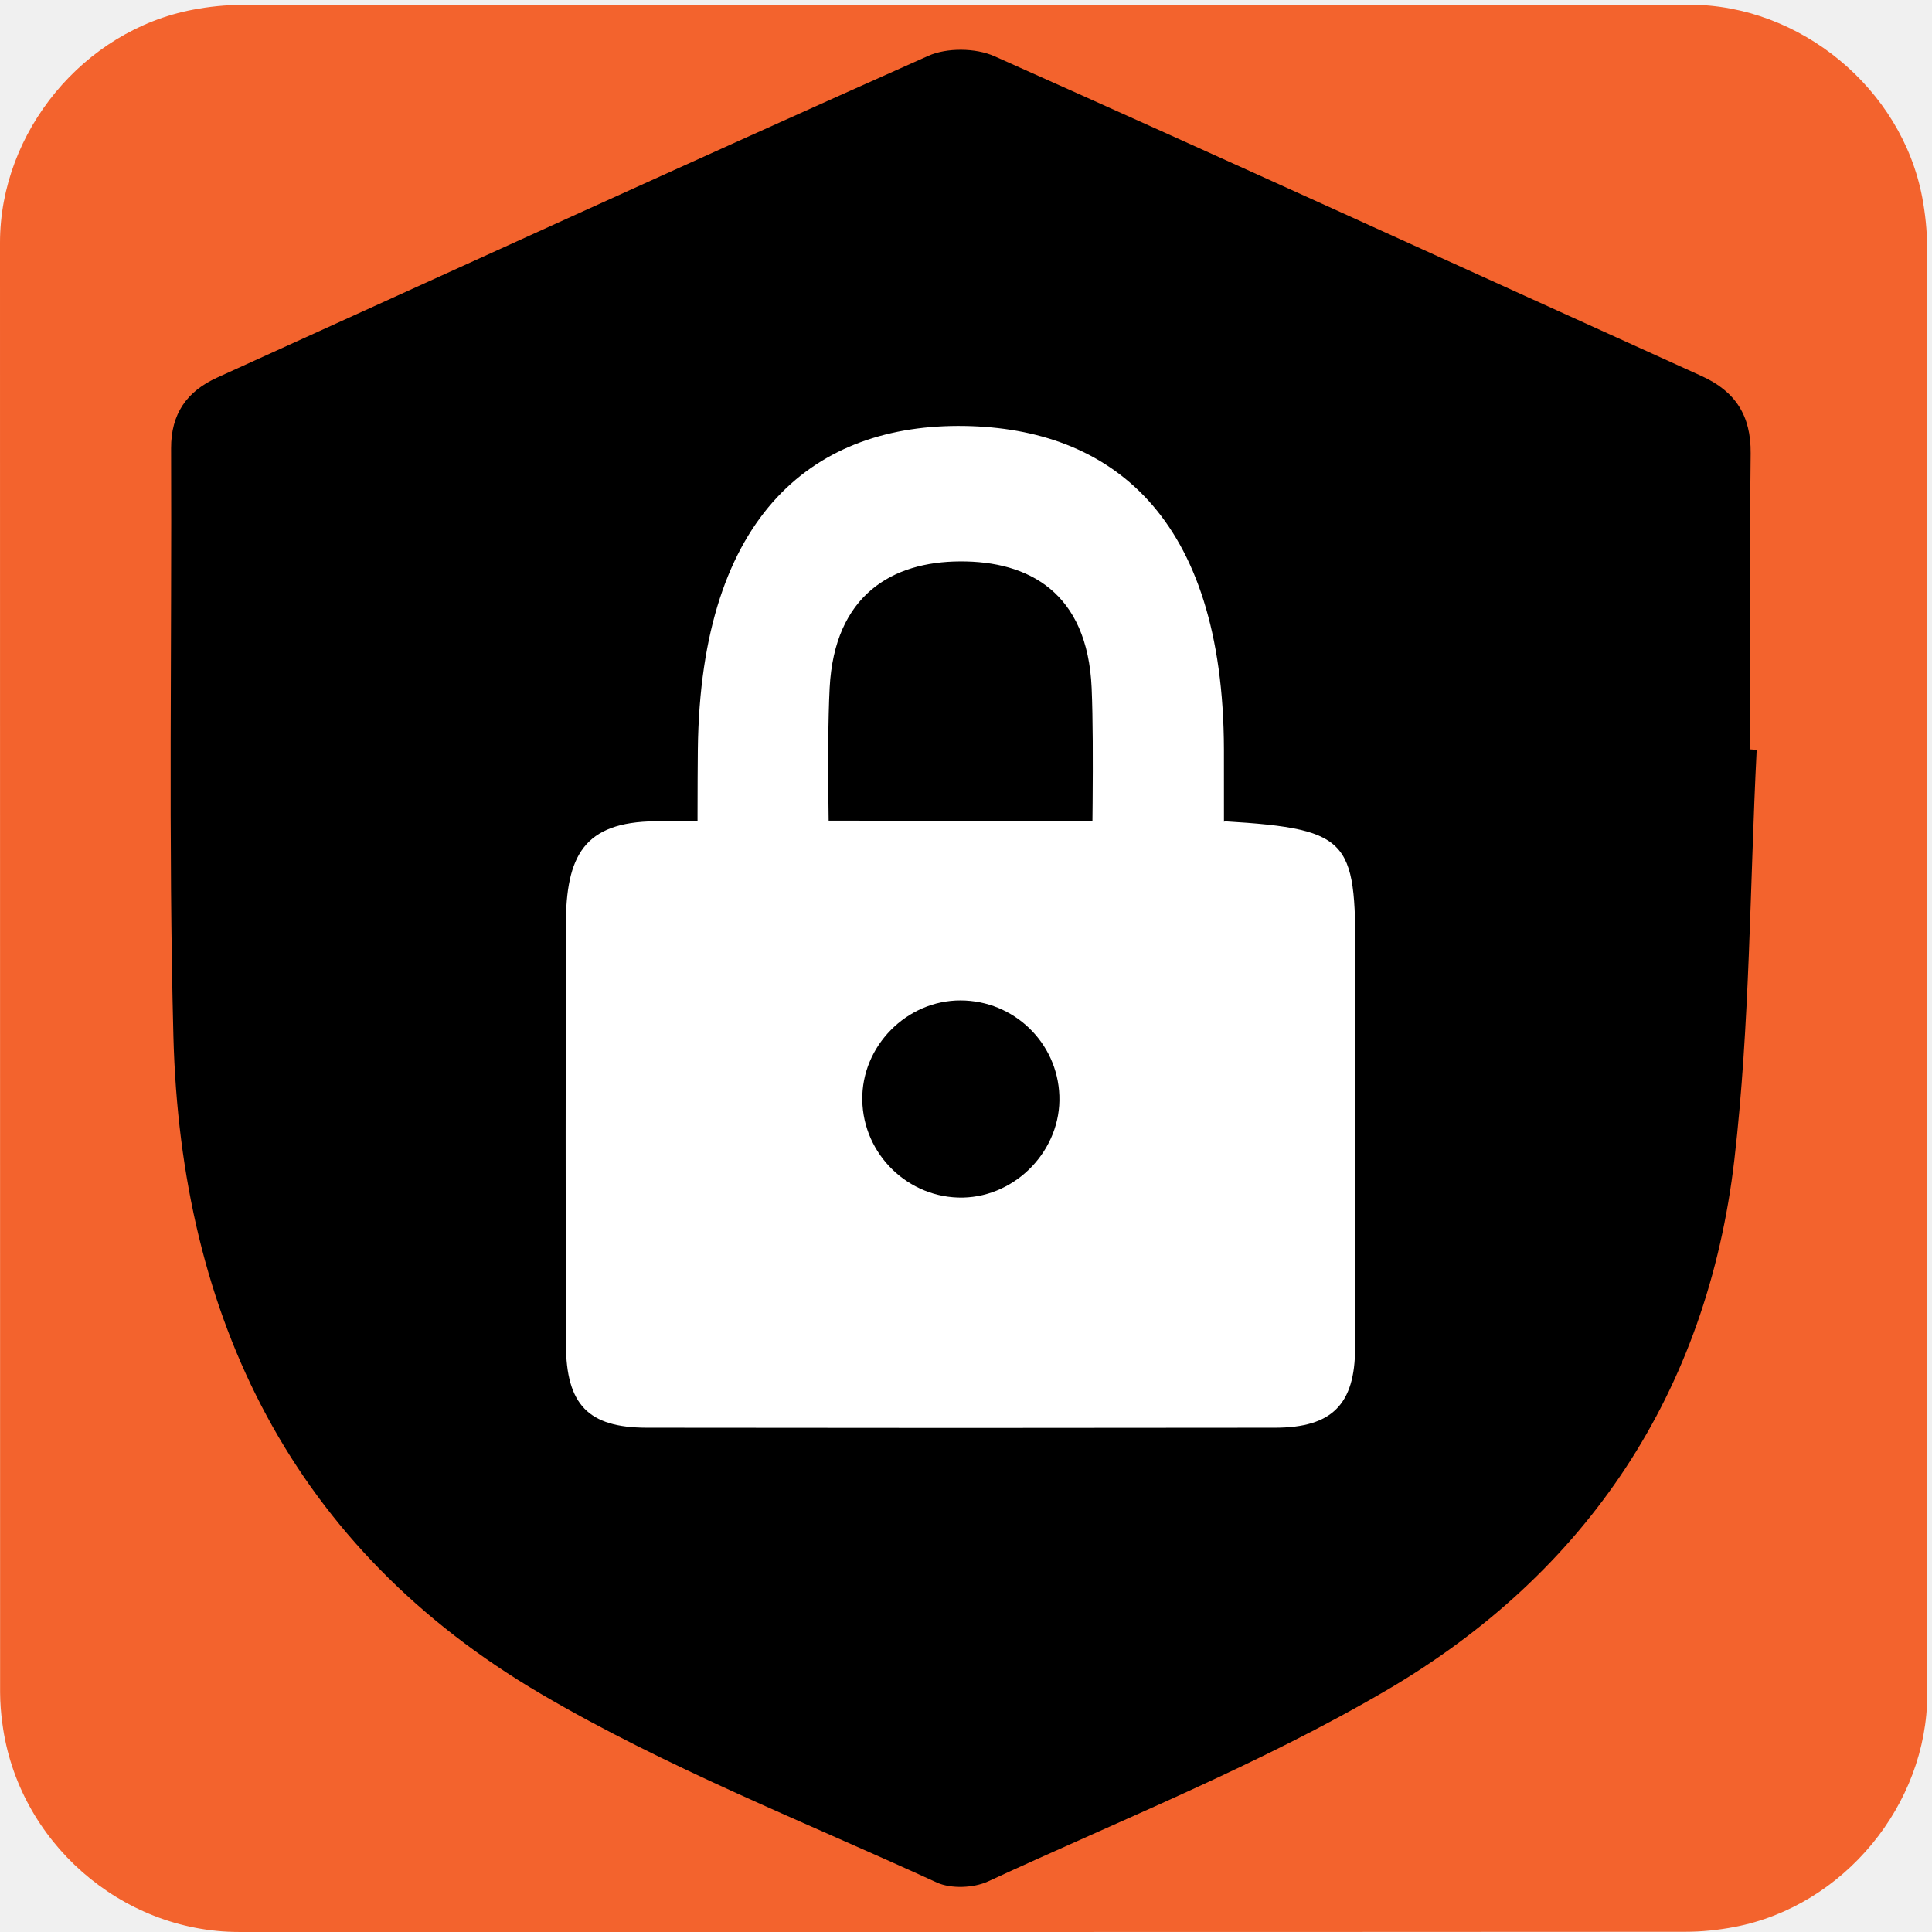
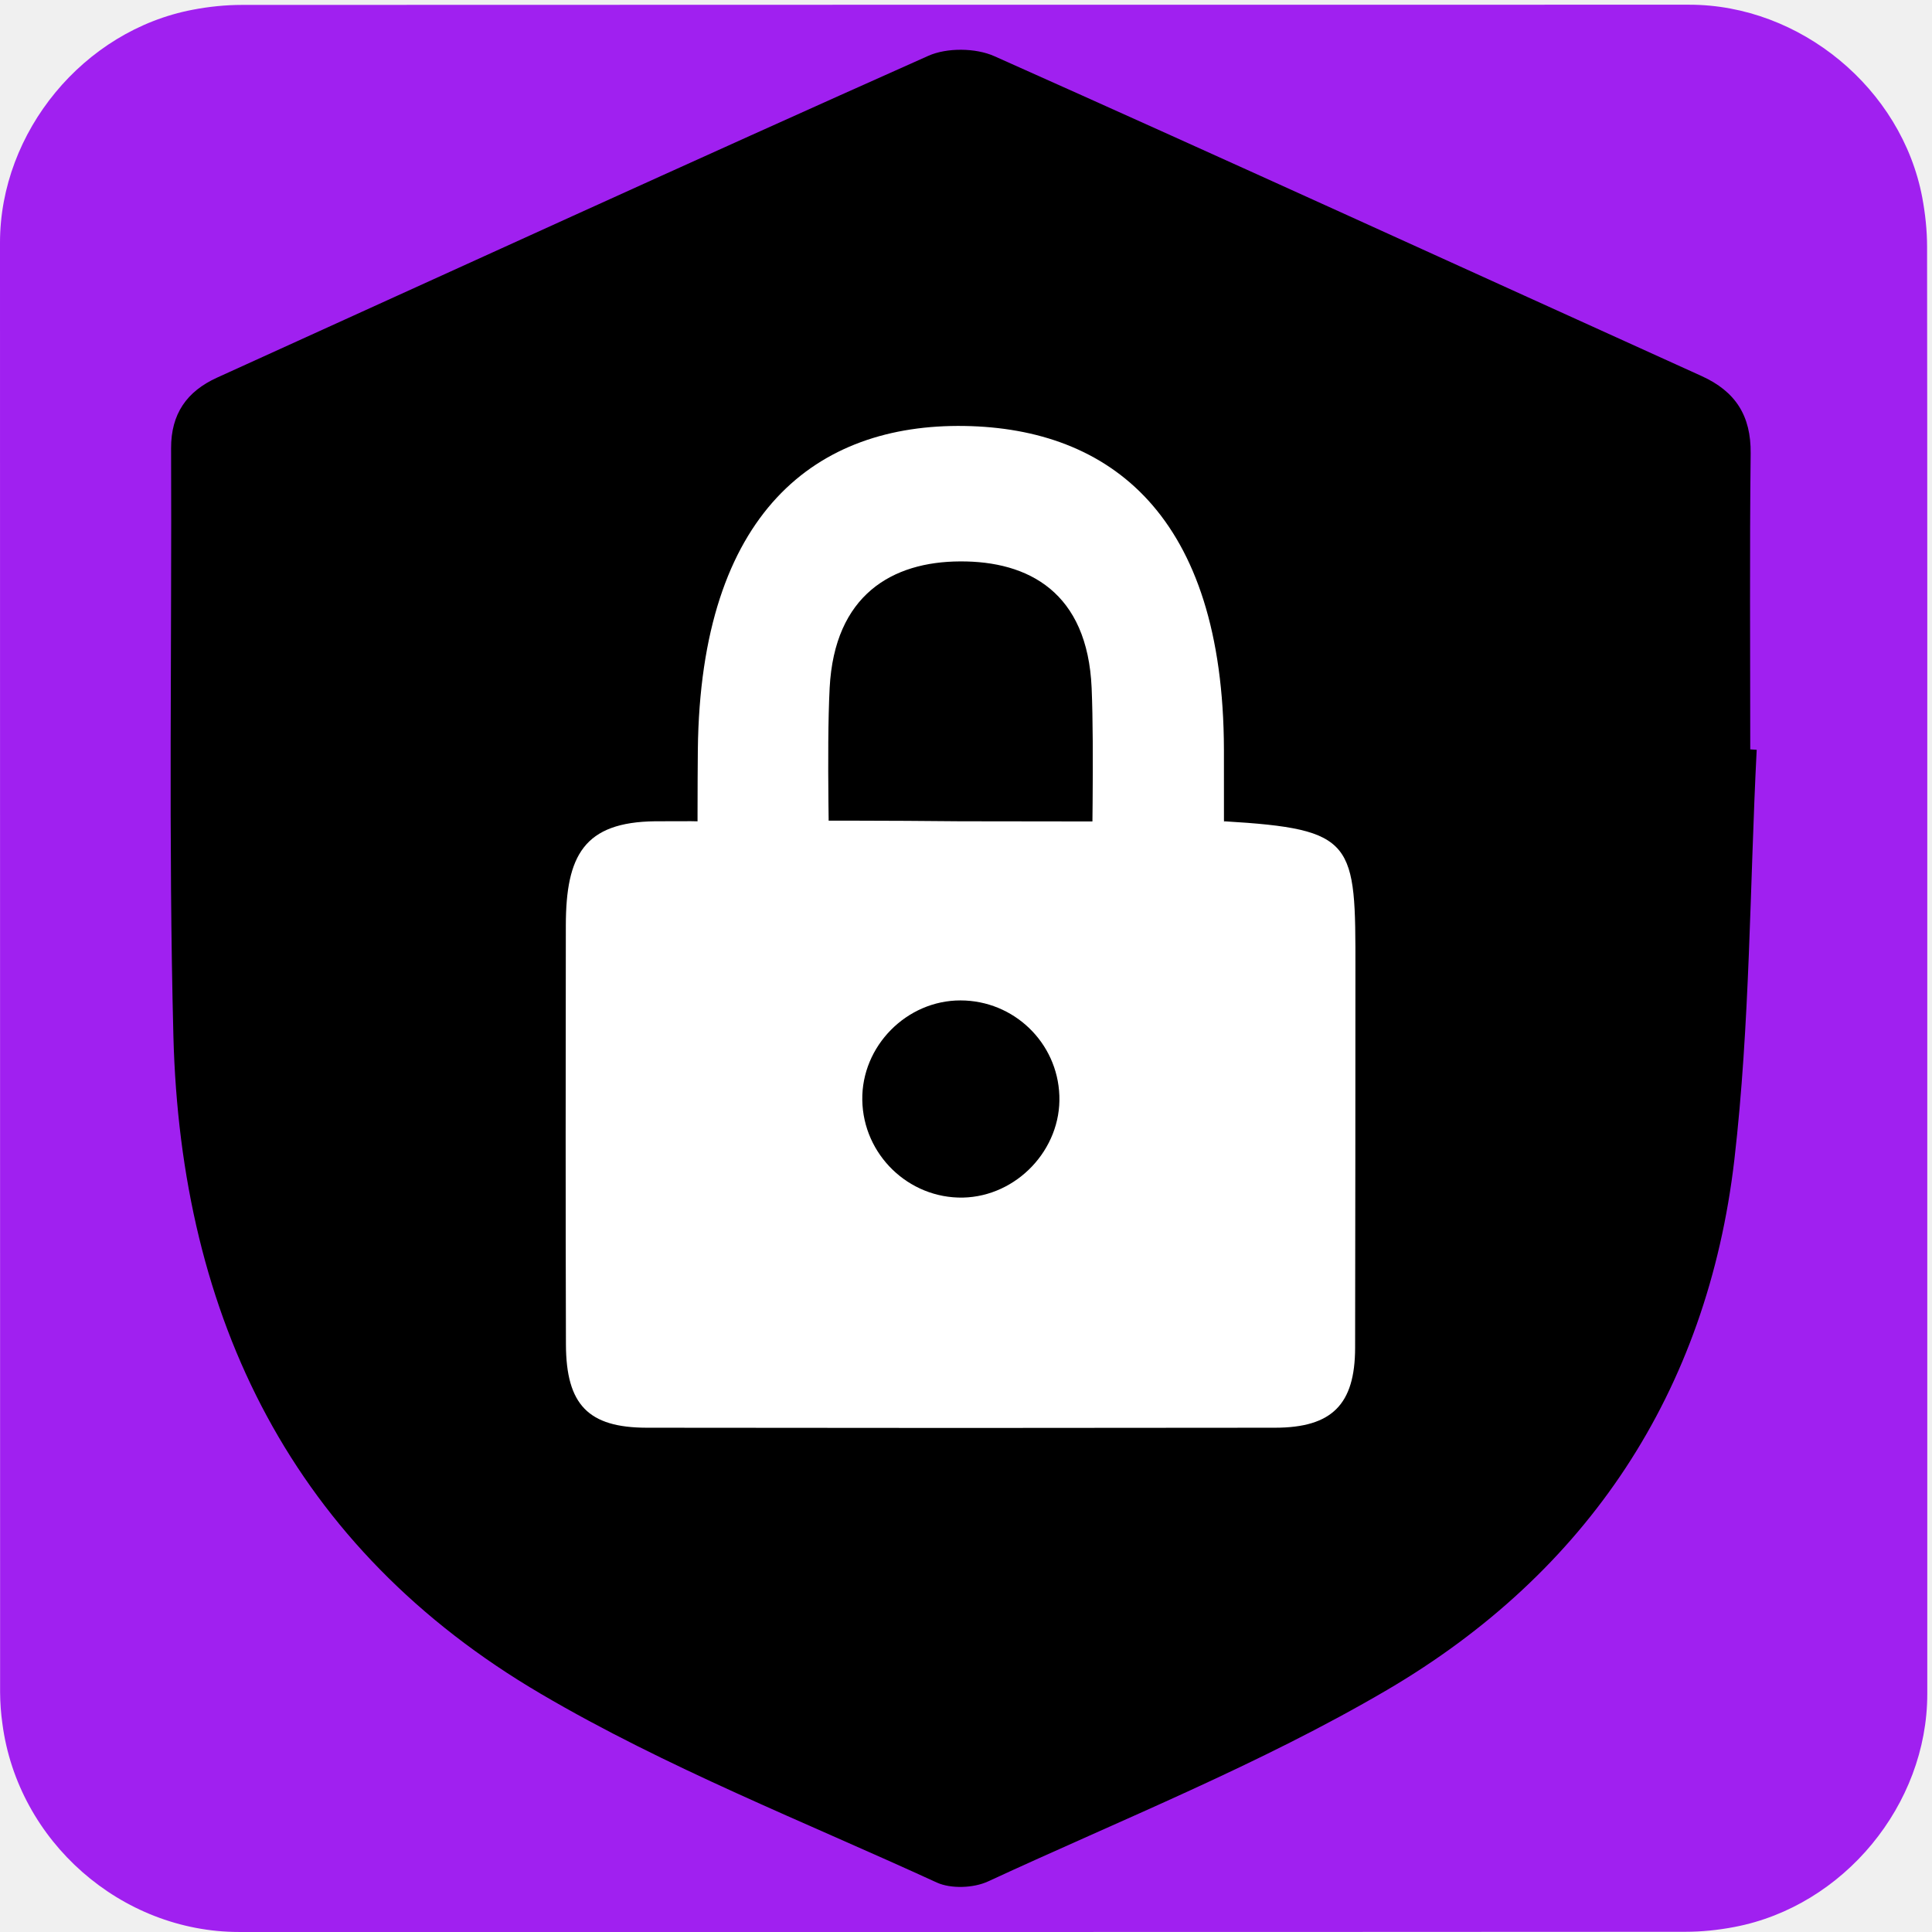
<svg xmlns="http://www.w3.org/2000/svg" id="security" viewBox="0 0 769 769" width="500" height="500" shape-rendering="geometricPrecision" text-rendering="geometricPrecision" version="1.1">
  <style id="secure">
    @keyframes shield_animation__ts{0%,50%,56.667%,to{transform:translate(319.5373px,683.2488px) scale(1,1)}53.333%{transform:translate(319.5373px,683.2488px) scale(.8,.8)}}@keyframes lock_top_animation__to{0%,53.333%,to{transform:translate(319.2265px,660.27px)}3.333%,50%{transform:translate(319.2265px,650.27px)}}#security{pointer-events:all}#security *{animation-play-state:paused!important}#security:hover *{animation-play-state:running!important}#shield_animation{animation:shield_animation__ts 3000ms linear infinite normal forwards}#lock_top_animation{animation:lock_top_animation__to 3000ms linear infinite normal forwards}
  </style>
  <g id="background" transform="matrix(4 0 0 4 -894.56 -2347.566)">
-     <path id="square" d="M415.42 683.27v72.19c0 11.03-8.32 21.11-19.18 23.18-1.61.31-3.27.48-4.9.48-47.97.03-95.93.02-143.9.02-11.76 0-22.02-9.02-23.56-20.72a23.27 23.27 0 01-.23-3.12c-.01-48.09-.01-96.18-.01-144.26 0-11.03 8.32-21.12 19.18-23.18 1.61-.31 3.27-.48 4.9-.48 48.01-.02 96.02-.02 144.02-.02 11.03 0 21.13 8.33 23.18 19.18.3 1.61.48 3.27.48 4.9.03 23.95.02 47.89.02 71.83z" fill="#F3632D" stroke="none" stroke-width="1" />
+     <path id="square" d="M415.42 683.27v72.19c0 11.03-8.32 21.11-19.18 23.18-1.61.31-3.27.48-4.9.48-47.97.03-95.93.02-143.9.02-11.76 0-22.02-9.02-23.56-20.72a23.27 23.27 0 01-.23-3.12c-.01-48.09-.01-96.18-.01-144.26 0-11.03 8.32-21.12 19.18-23.18 1.61-.31 3.27-.48 4.9-.48 48.01-.02 96.02-.02 144.02-.02 11.03 0 21.13 8.33 23.18 19.18.3 1.61.48 3.27.48 4.9.03 23.95.02 47.89.02 71.83z" fill="#A020F0" stroke="none" stroke-width="1" />
  </g>
  <g id="shield_lock_group" transform="matrix(4 0 0 4 -894.58 -2347.56)">
    <g id="shield_animation" transform="translate(319.537 683.249)">
      <path id="shield" d="M398.45 661.5c-.69 13.6-.66 27.28-2.22 40.78-2.69 23.13-14.64 41.09-34.57 52.78-12.62 7.4-26.37 12.88-39.7 19.05-1.43.66-3.68.75-5.09.11-13.22-6.07-26.89-11.43-39.39-18.77-24.68-14.48-35.85-37.37-36.58-65.45-.5-19.49-.15-39-.23-58.5-.01-3.42 1.55-5.66 4.59-7.04 23.57-10.7 47.11-21.47 70.75-32.01 1.85-.83 4.72-.8 6.58.03 23.51 10.49 46.93 21.21 70.38 31.83 3.37 1.53 4.92 3.94 4.88 7.69-.11 9.82-.04 19.64-.04 29.46.21.02.42.03.64.04z" transform="translate(-319.537 -683.249)" fill="#000" stroke="none" stroke-width="1" />
    </g>
    <g id="lock_top_animation" transform="translate(319.227 660.27)">
      <g id="lock_top" transform="translate(-435.413 -668.135)" stroke="none" stroke-width="1">
        <path id="lock_top_main" d="M182.786 792.184c0-6.744.006-3.6-.004-9.998-.05-23.385-11.37-31.987-25.81-32.224-14.7-.236-26.28 8.524-26.54 32.224-.07 6.586 0 22.503 0 29.64-1.67 0 26.753-.015 25.553 0-7.09.127-11.04.201 0 0-9.845-.042-11.172.04 0 0 6.006-.028.569-.015 0 0 1.053.488-20.85.048 0 0 5.65-.015-1.899.109-7.96 0 7.545-.092 20.215-19.616 11.912-19.642 6.59.147 12.87.389 22.85 0z" transform="translate(278.84 -112.819)" fill="#FFF" />
        <path id="lock_top_hole" d="M306.22 679.646c0-6.752-.32-16.822 0-23.173.48-9.298 6.27-12.565 12.97-12.593 6.82-.041 12.69 3.074 13.1 12.593.26 6.184 0 16.518 0 23.187-8.62-.014-17.1-.014-26.07-.014z" transform="translate(116.168 6.74)" fill="#000" />
      </g>
    </g>
    <g id="lock_bottom" stroke="none" stroke-width="1">
      <path id="lock_bottom_main" d="M345.44 668.613c.109.1-.105.149-.005-.079-.071.11-.107.12-26.264.08-14.7-.15-26.092.028-26.076 0 11.427-.091-4.38.058 0-.01-1.67 0-3.054 0-4.254.01-7.09.08-8.881 3.406-8.891 10.366-.02 13.9-.03 27.8.01 41.69.02 6.01 2.23 8.28 8.04 8.29 20.85.03 41.69.03 62.54 0 5.65-.01 7.94-2.32 7.95-7.95.03-12.54.02-25.07.03-37.61.01-12.77.03-14.007-13.08-14.787z" fill="#FFF" />
      <path id="lock_bottom_hole" d="M309.45 696.36c-.09-5.37 4.41-9.93 9.78-9.92 5.3.01 9.64 4.19 9.83 9.47.2 5.35-4.23 10.03-9.59 10.15-5.41.1-9.93-4.27-10.02-9.7z" fill="#000" />
    </g>
  </g>
</svg>
